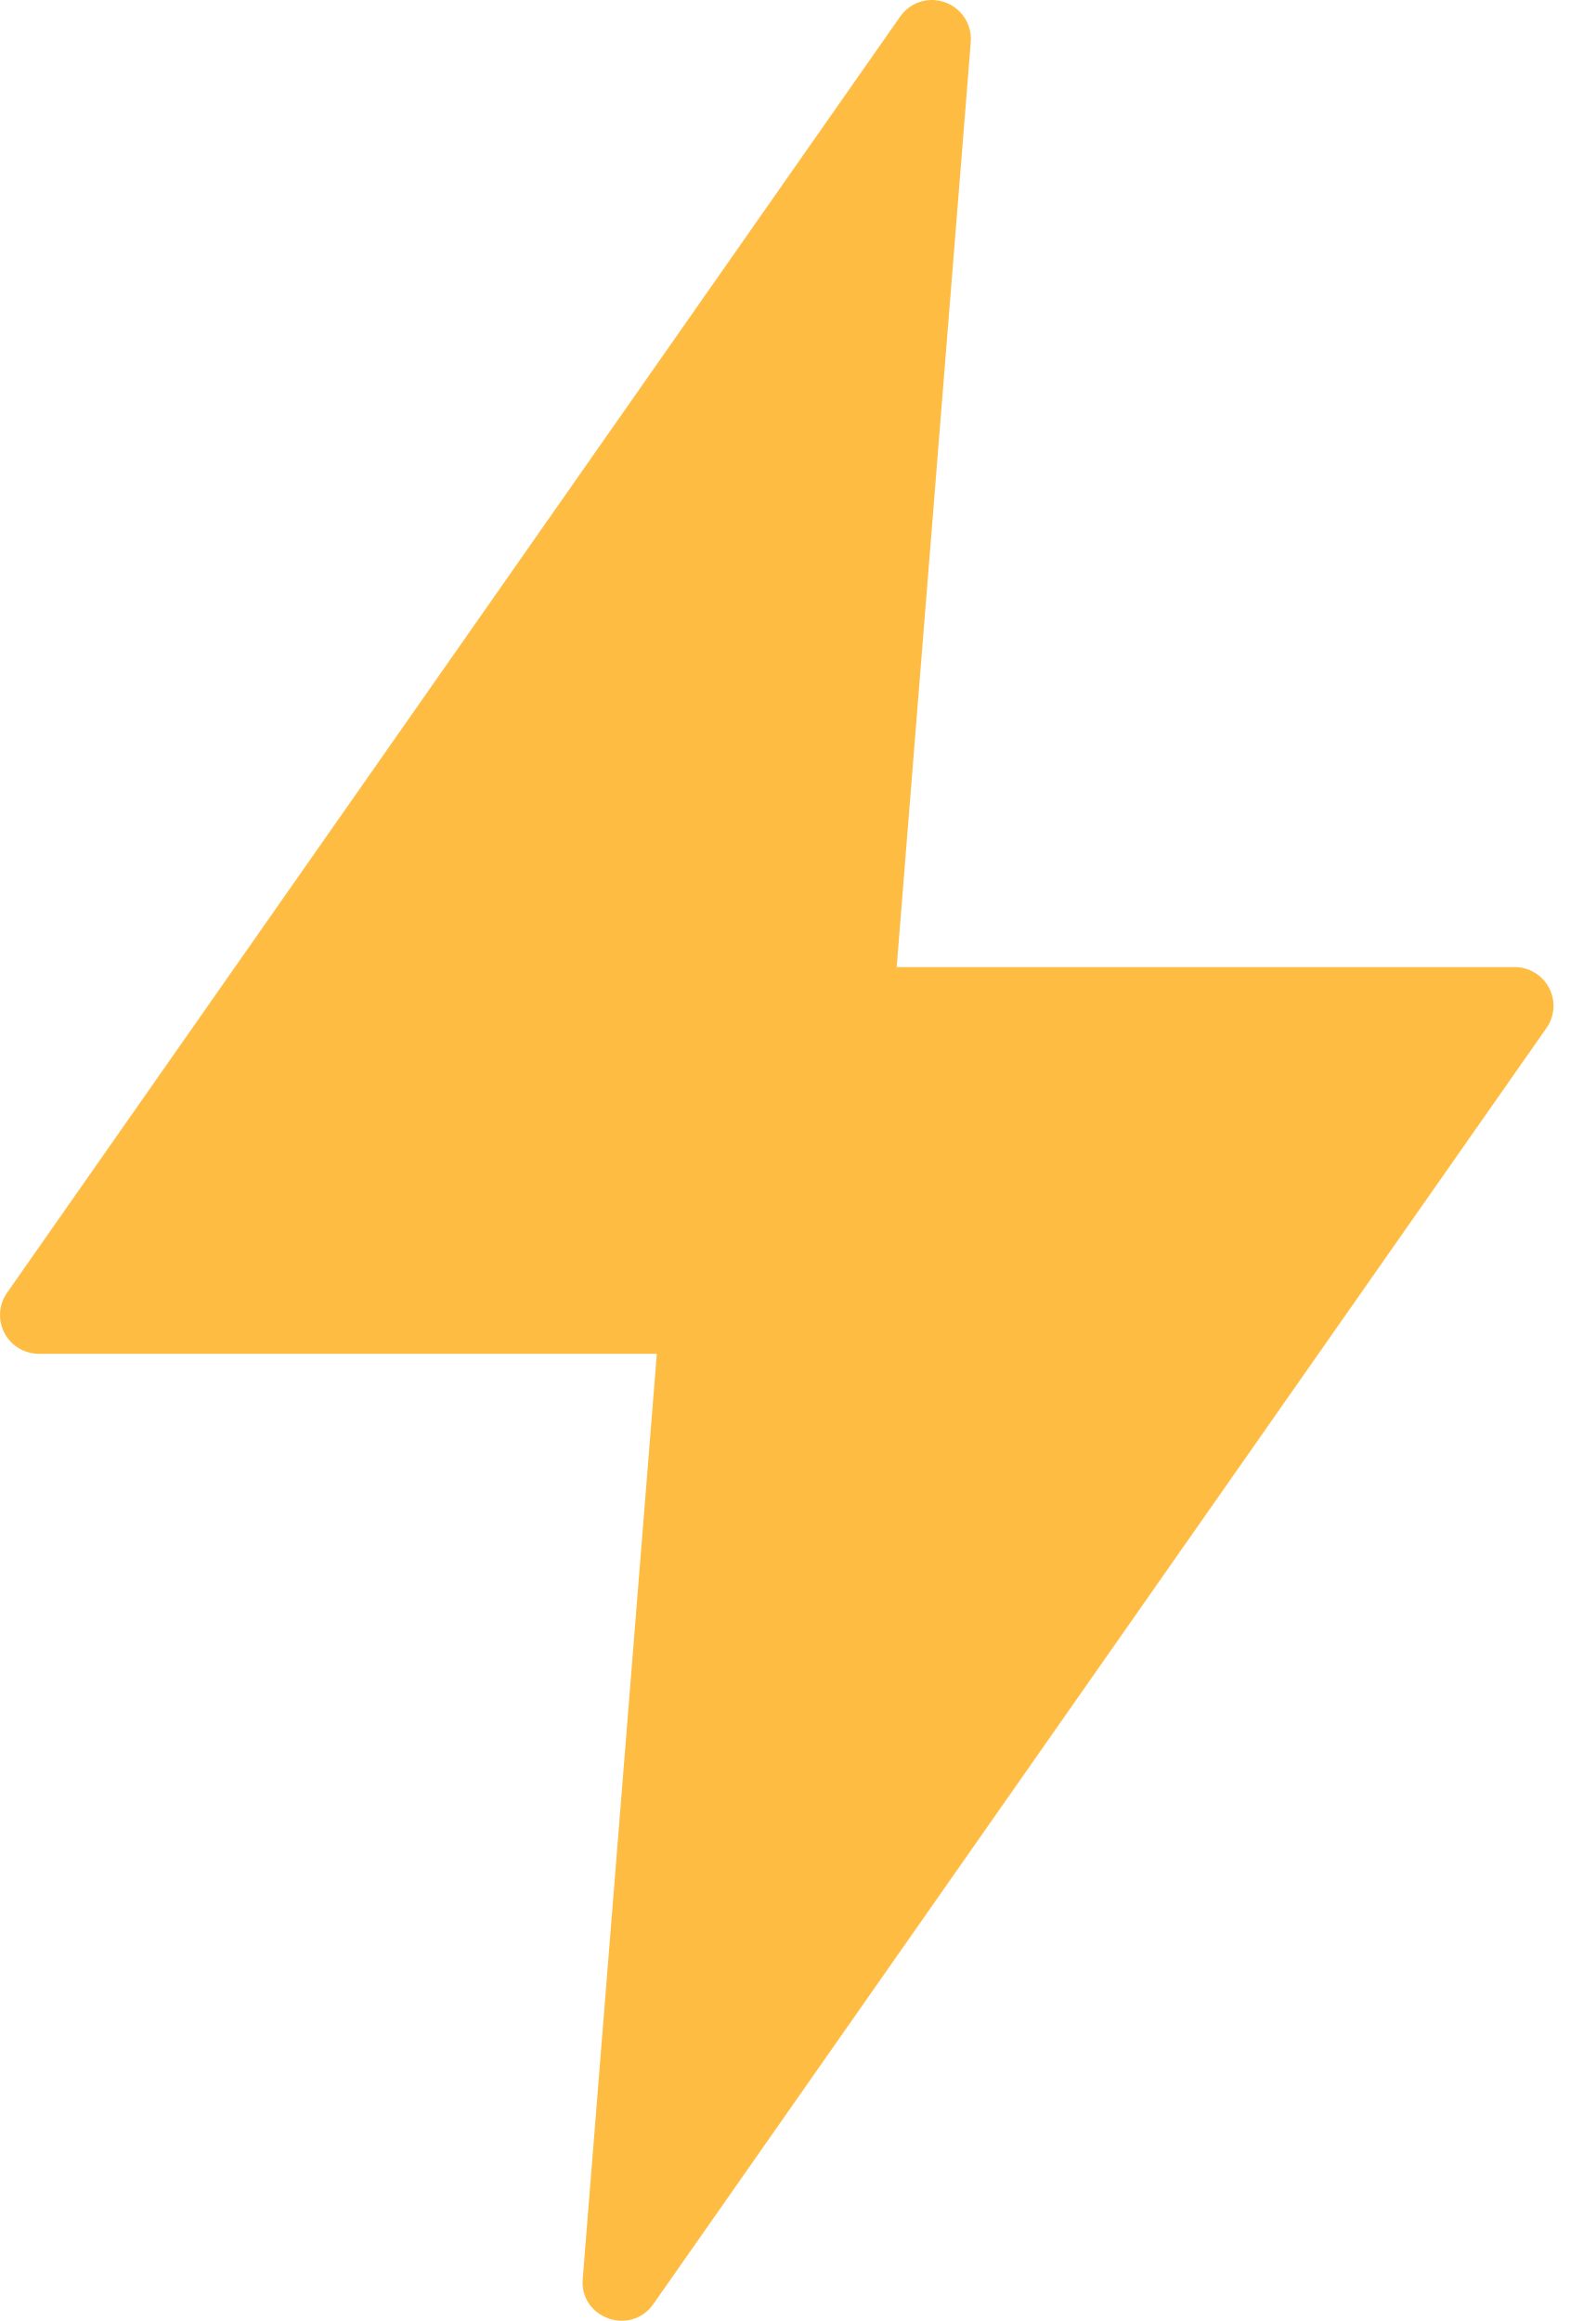
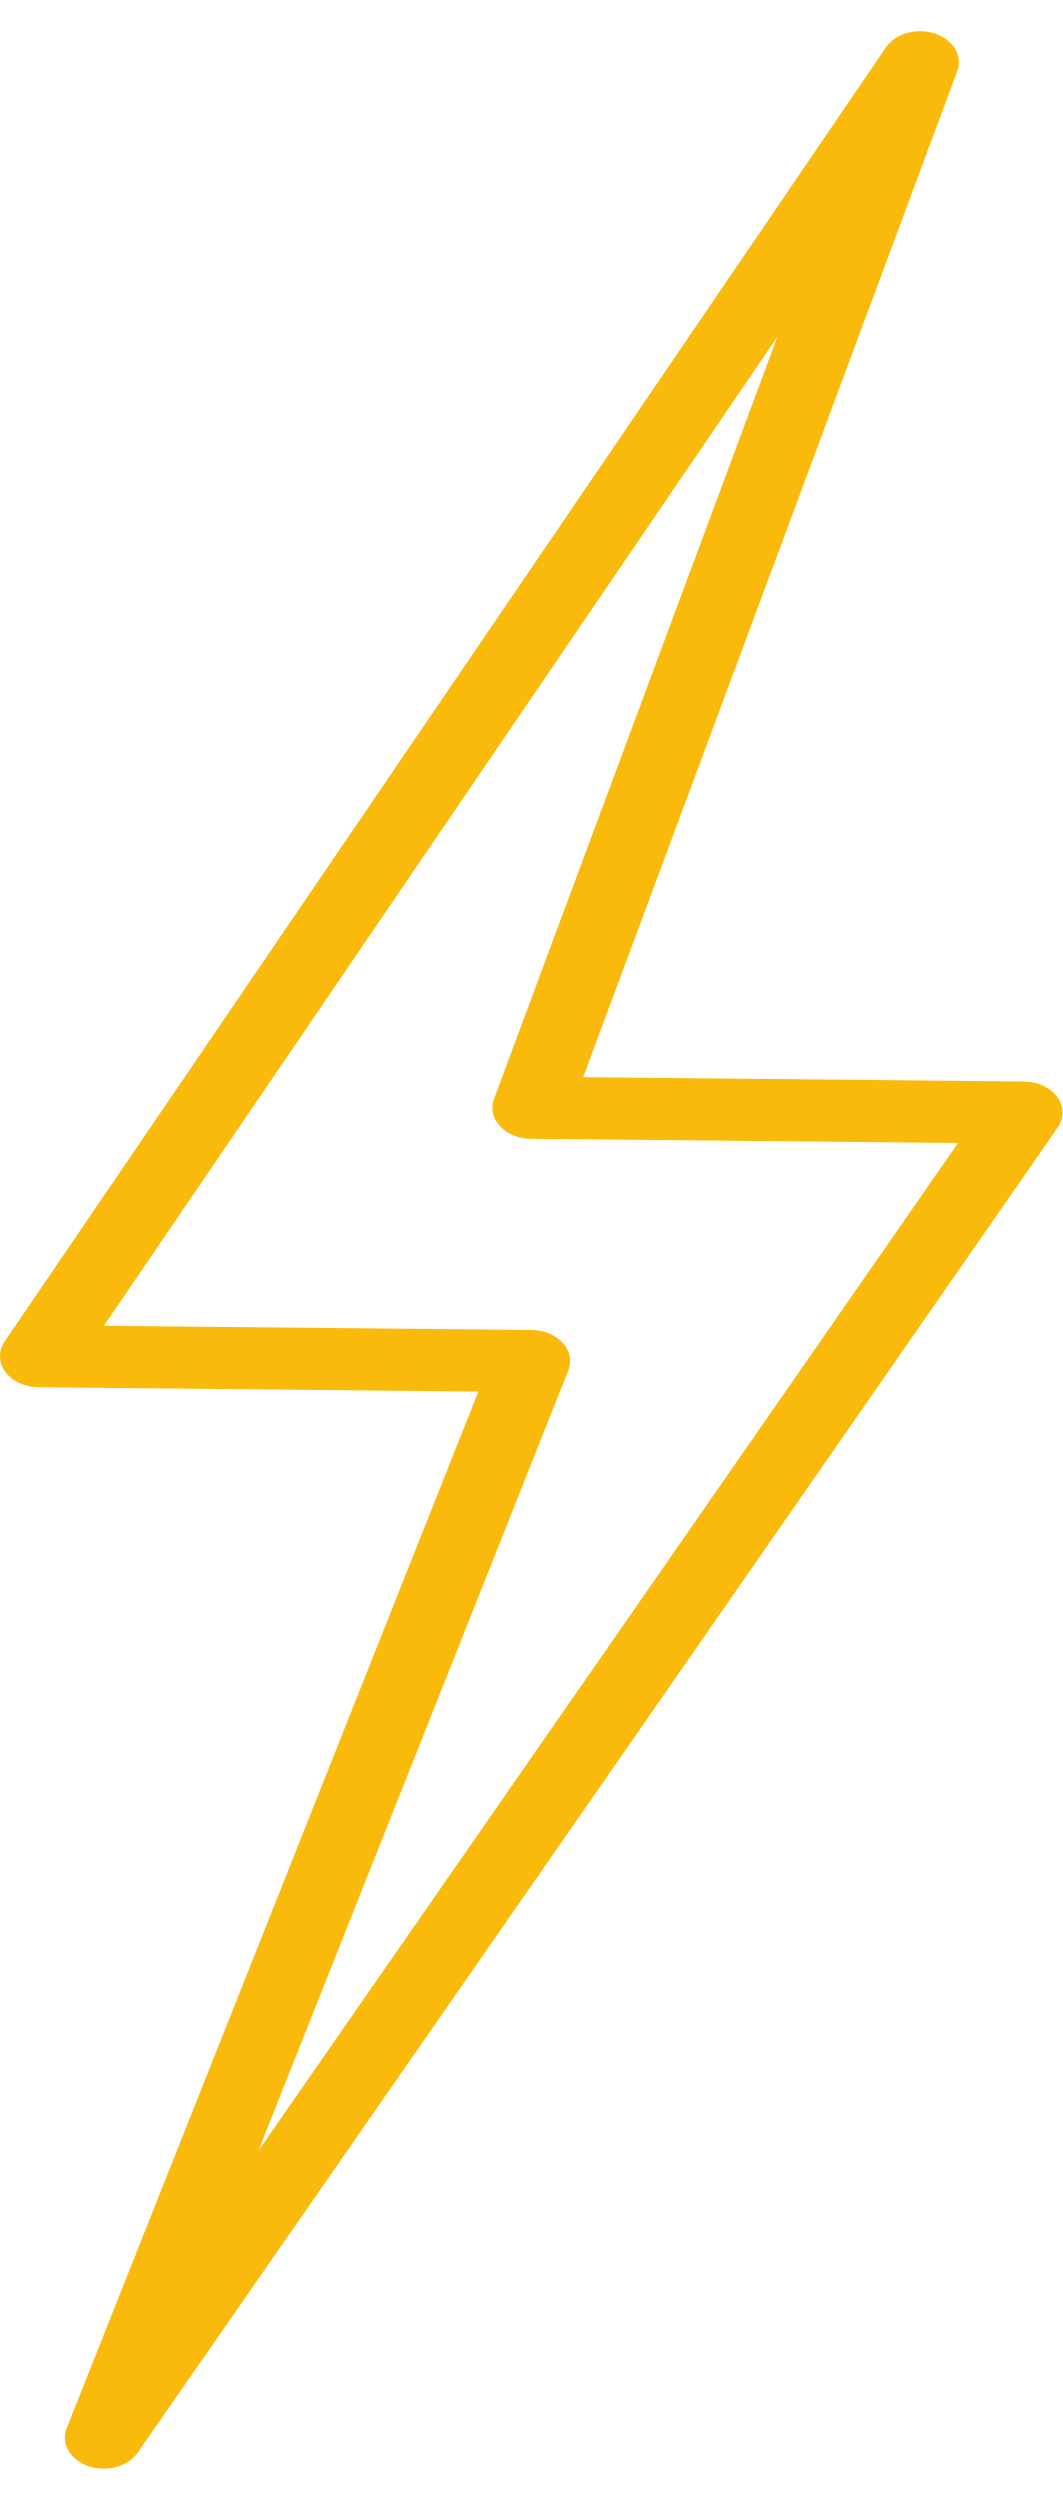
- <svg xmlns="http://www.w3.org/2000/svg" width="33" height="48" viewBox="0 0 33 48" fill="none">
-   <path d="M19.235 0C19.112 0.006 18.993 0.039 18.885 0.099C18.778 0.158 18.686 0.241 18.616 0.342L0.145 26.737C0.061 26.857 0.011 26.997 0.002 27.144C-0.008 27.29 0.023 27.436 0.091 27.566C0.159 27.696 0.261 27.805 0.387 27.881C0.513 27.957 0.657 27.997 0.804 27.997H13.583L12.05 47.136C11.989 47.943 13.037 48.315 13.507 47.656L31.98 21.261C32.065 21.141 32.115 21 32.124 20.854C32.134 20.708 32.103 20.562 32.035 20.432C31.967 20.302 31.865 20.193 31.739 20.117C31.613 20.041 31.469 20 31.322 20H18.543L20.076 0.862C20.084 0.749 20.068 0.635 20.029 0.529C19.99 0.422 19.929 0.325 19.849 0.244C19.77 0.163 19.674 0.099 19.568 0.058C19.462 0.016 19.349 -0.005 19.235 0Z" fill="#FFBC42" />
+ <svg xmlns="http://www.w3.org/2000/svg" width="17" height="40" viewBox="0 0 17 40" fill="none">
+   <path d="M1.659 39.498C1.561 39.498 1.464 39.48 1.377 39.445C1.29 39.409 1.215 39.358 1.157 39.295C1.099 39.232 1.061 39.159 1.045 39.082C1.029 39.005 1.036 38.926 1.066 38.852L7.654 22.265L0.614 22.196C0.507 22.195 0.402 22.172 0.309 22.129C0.217 22.085 0.14 22.024 0.085 21.95C0.031 21.876 0.002 21.793 7.73744e-05 21.707C-0.002 21.621 0.024 21.537 0.076 21.461L14.174 0.759C14.247 0.651 14.368 0.568 14.513 0.527C14.658 0.486 14.817 0.49 14.959 0.537C15.101 0.584 15.216 0.672 15.282 0.783C15.348 0.893 15.36 1.02 15.316 1.138L9.331 17.235L16.386 17.305C16.494 17.306 16.599 17.329 16.692 17.372C16.785 17.416 16.862 17.478 16.916 17.552C16.97 17.626 16.999 17.71 17 17.796C17.001 17.882 16.974 17.967 16.922 18.042L2.202 39.243C2.148 39.321 2.069 39.385 1.974 39.43C1.878 39.475 1.769 39.499 1.658 39.499L1.659 39.498ZM1.662 21.213L8.508 21.28C8.605 21.281 8.7 21.3 8.787 21.336C8.873 21.372 8.947 21.423 9.004 21.486C9.061 21.549 9.099 21.621 9.114 21.698C9.13 21.775 9.122 21.853 9.093 21.927L4.134 34.412L15.329 18.288L8.493 18.221C8.397 18.22 8.302 18.202 8.216 18.167C8.131 18.132 8.057 18.081 8 18.019C7.942 17.958 7.904 17.886 7.887 17.81C7.871 17.735 7.876 17.657 7.904 17.583L12.439 5.386L1.662 21.213Z" fill="#F9BA0B" />
</svg>
